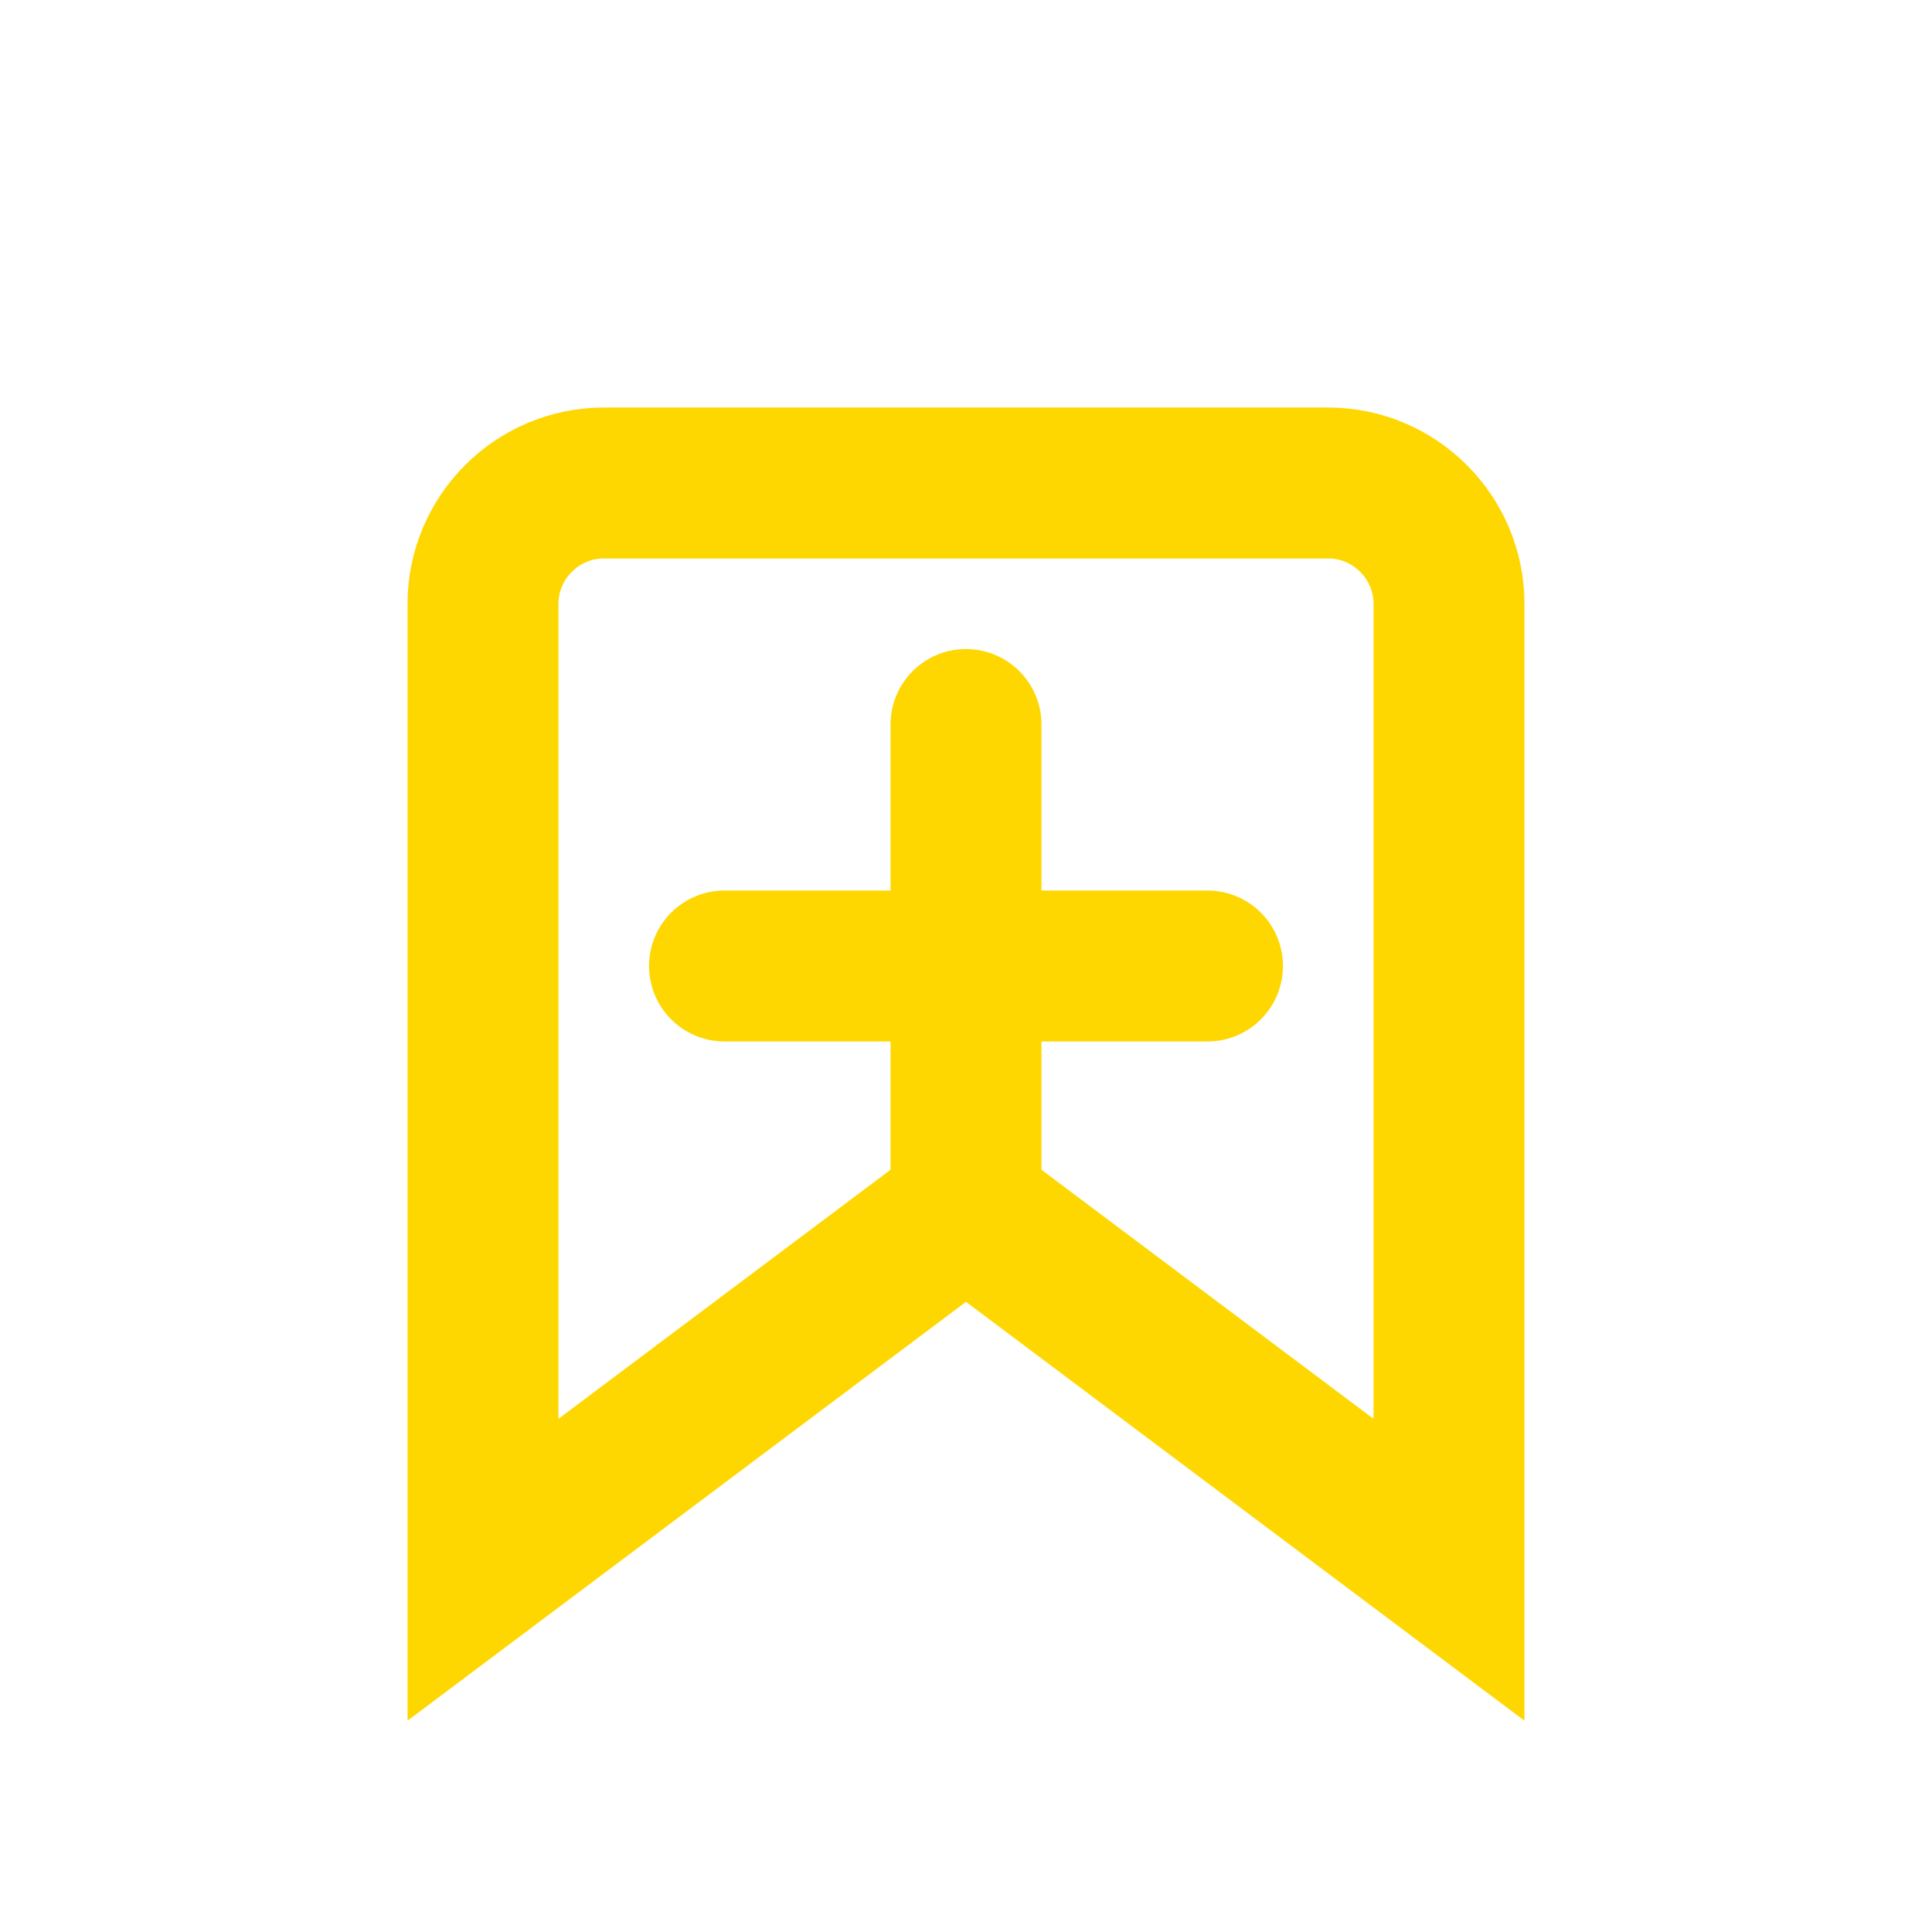
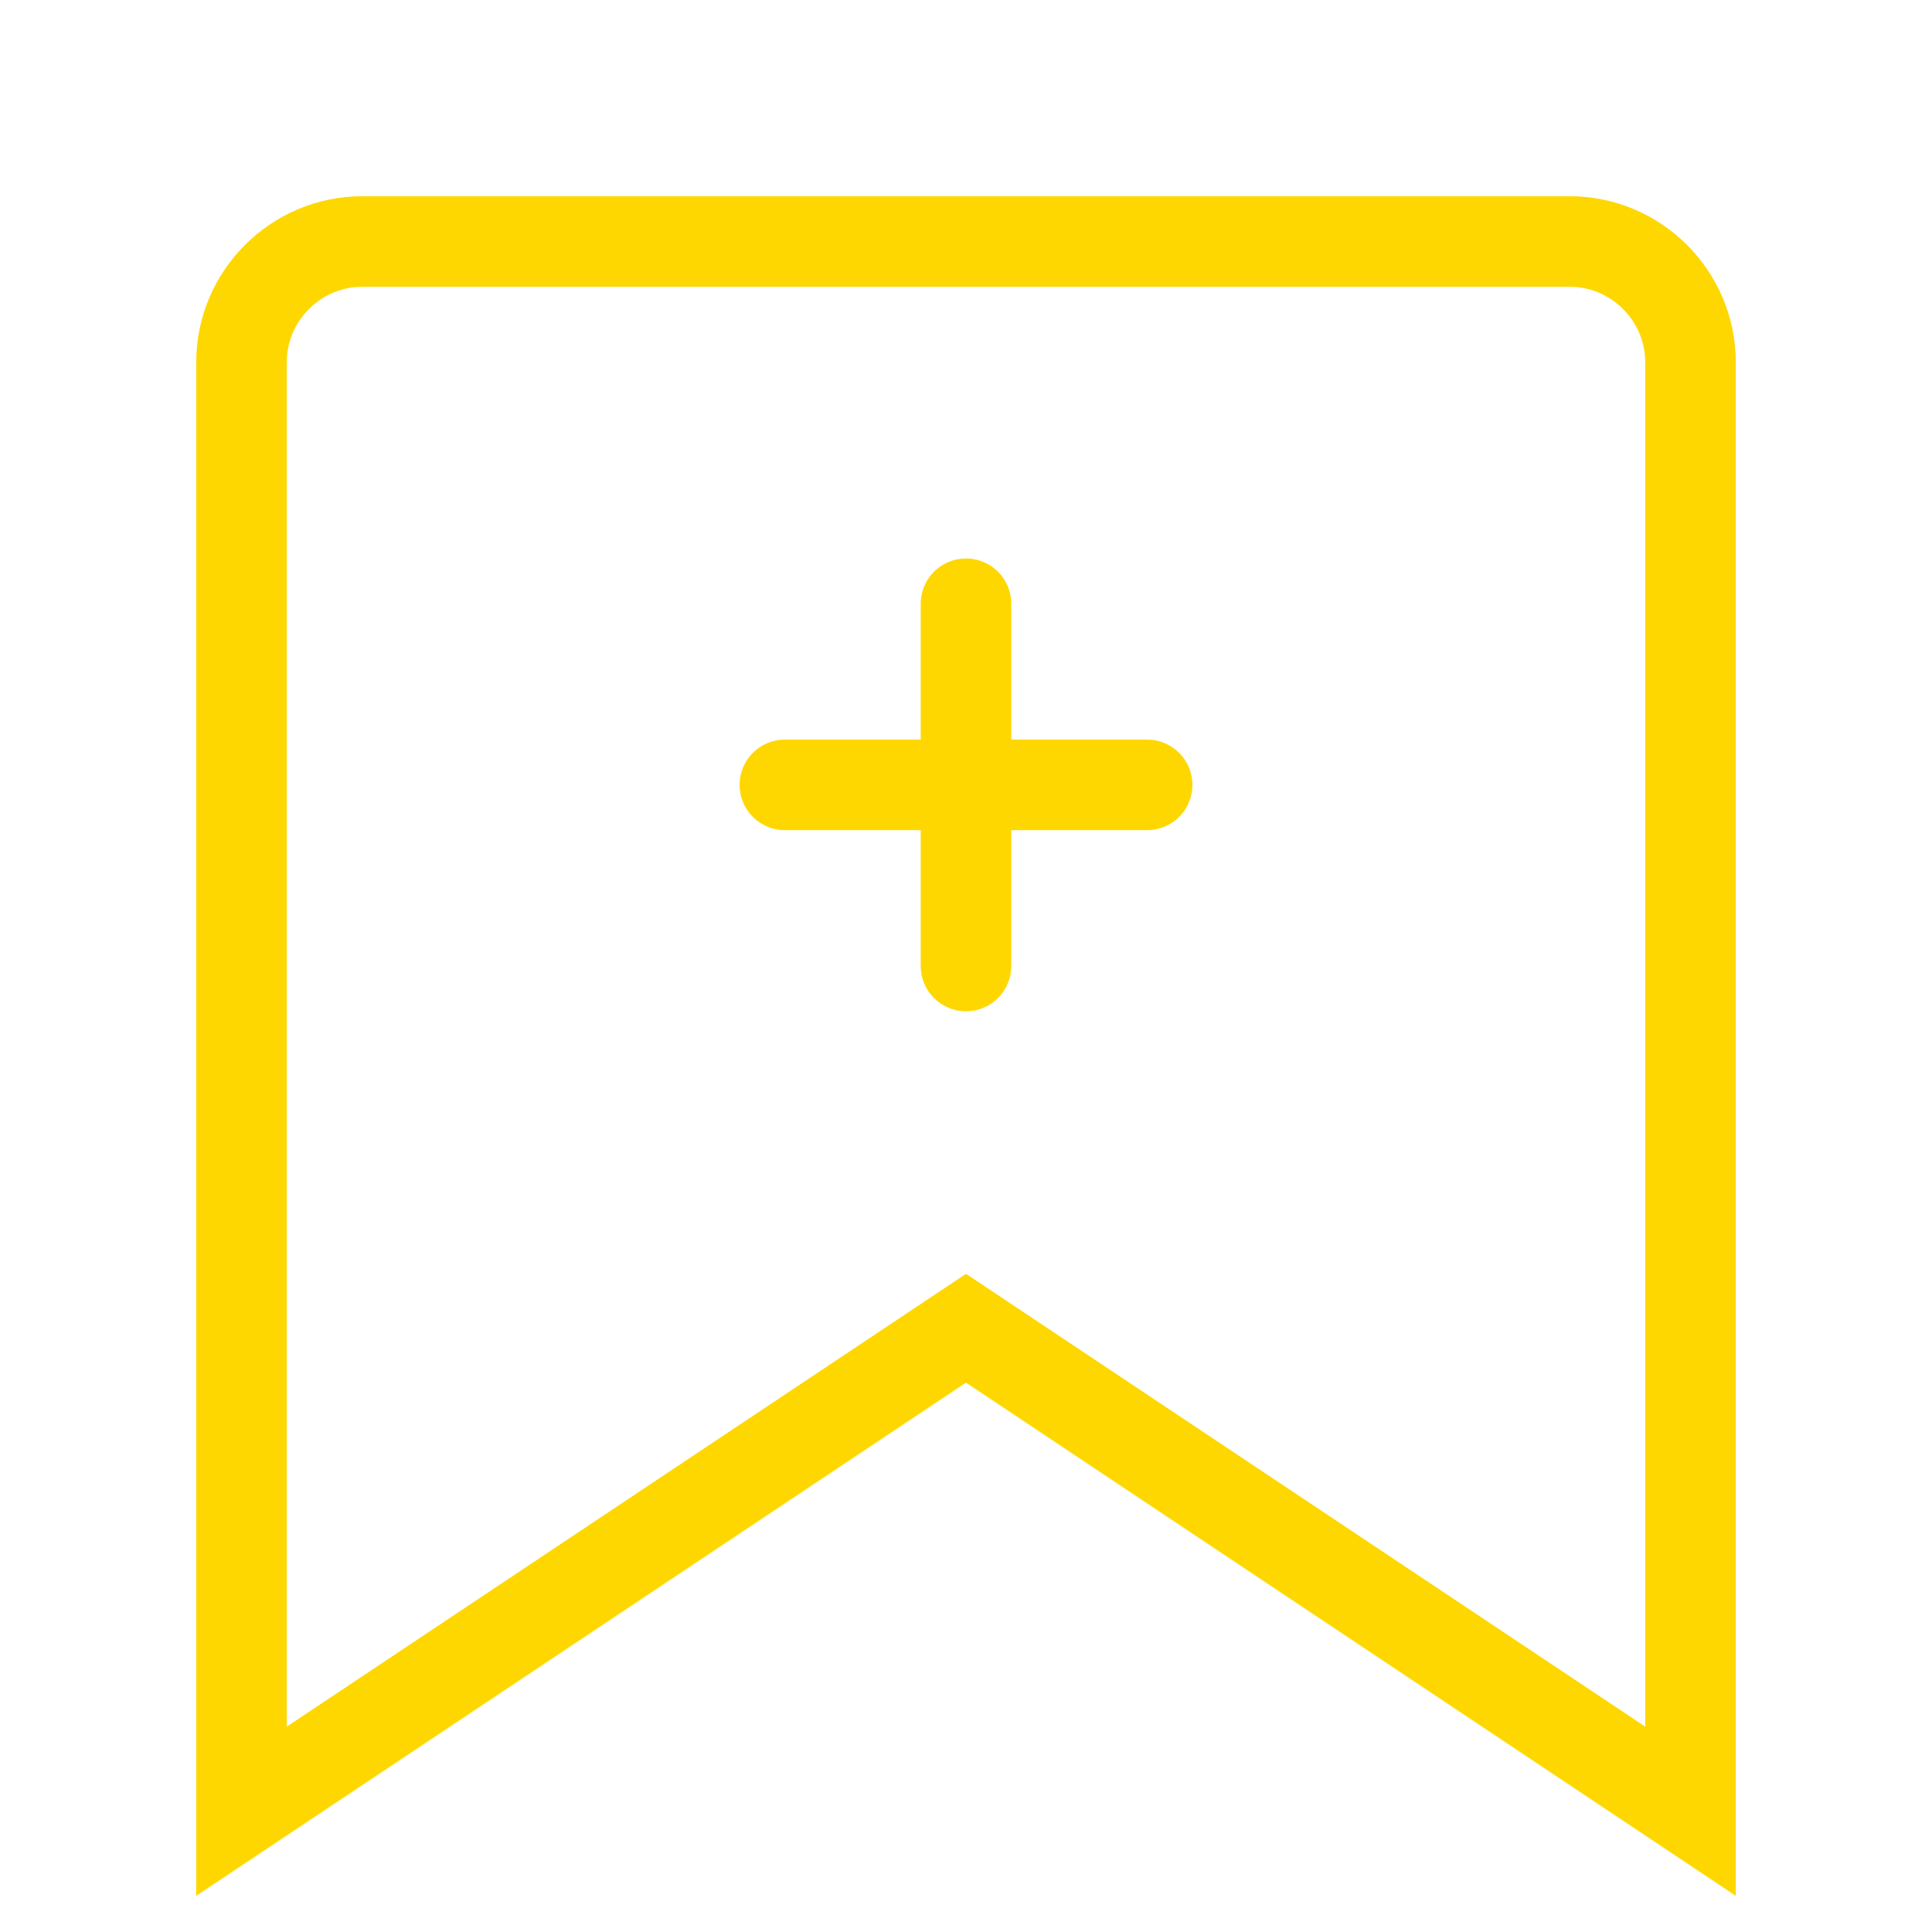
<svg xmlns="http://www.w3.org/2000/svg" width="32" height="32" viewBox="0 0 32 32" fill="none">
-   <path d="M22 8H10C8.9 8 8 8.9 8 10V26L16 20L24 26V10C24 8.9 23.1 8 22 8Z" stroke="#FFD700" stroke-width="2.5" fill="none" />
-   <path d="M16 12V20M12 16H20" stroke="#FFD700" stroke-width="2.5" stroke-linecap="round" />
+   <path d="M26 4H6C4.9 4 4 4.9 4 6V30L16 22L28 30V6C28 4.9 27.1 4 26 4Z" stroke="#FFD700" stroke-width="1.5" fill="none" />
+   <line x1="16" y1="10" x2="16" y2="16" stroke="#FFD700" stroke-width="1.5" stroke-linecap="round" />
+   <line x1="13" y1="13" x2="19" y2="13" stroke="#FFD700" stroke-width="1.5" stroke-linecap="round" />
</svg>
